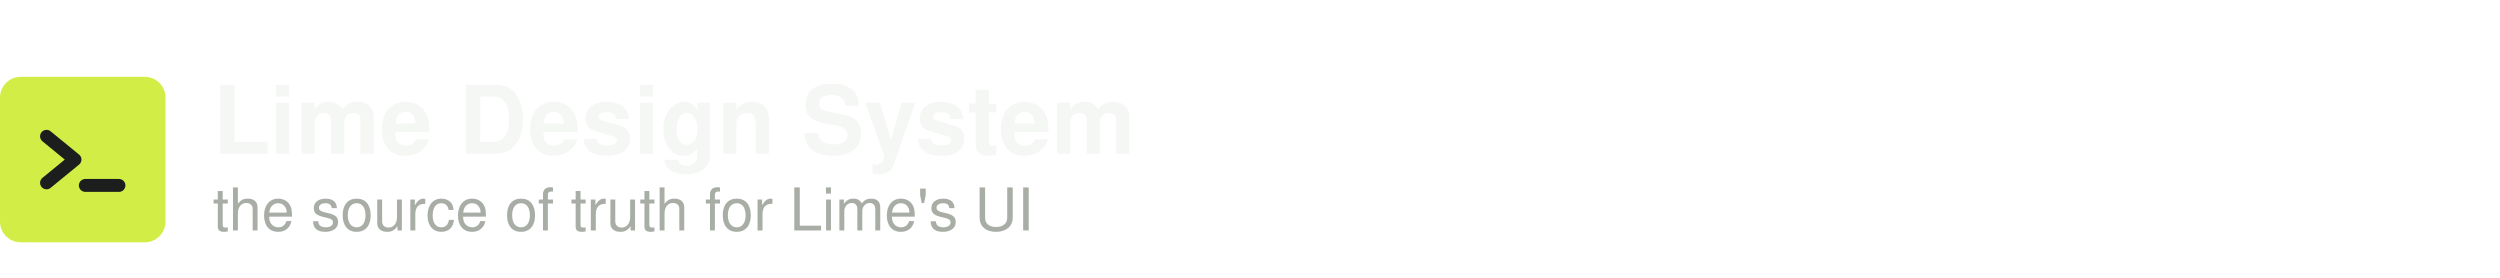
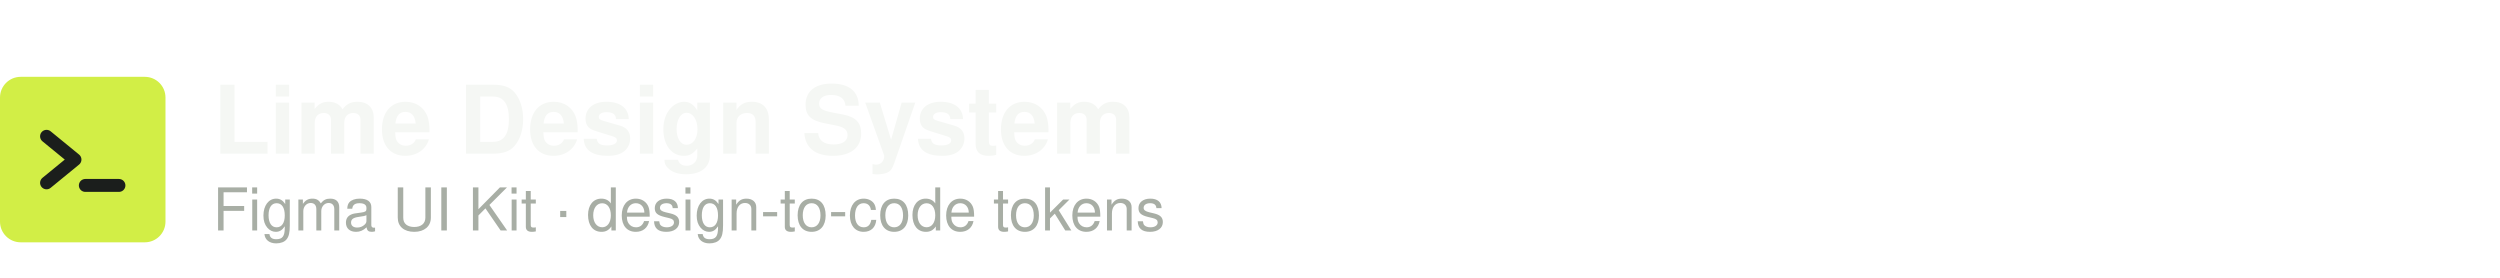
<svg xmlns="http://www.w3.org/2000/svg" width="846" height="94" viewBox="0 0 846 94">
  <g transform="translate(0 26) scale(.875)">
    <rect x="0" y="0" width="64" height="64" rx="8" fill="#d2ee46" />
    <g fill="none" stroke="#1b1e1c" stroke-width="5" stroke-linecap="round" stroke-linejoin="round">
      <polyline points="18,23 29,32 18,41" />
      <line x1="33" y1="42" x2="46" y2="42" />
    </g>
  </g>
  <text x="72" y="52" style="font:700 32px -apple-system, BlinkMacSystemFont, 'Segoe UI', Helvetica, Arial, sans-serif" fill="#f5f7f4">Lime Design System</text>
-   <text x="72" y="78" style="font:400 20px -apple-system, BlinkMacSystemFont, 'Segoe UI', Helvetica, Arial, sans-serif" fill="#a8aea5">the source of truth for Lime's UI</text>
+   <text x="72" y="78" style="font:400 20px -apple-system, BlinkMacSystemFont, 'Segoe UI', Helvetica, Arial, sans-serif" fill="#a8aea5">Figma UI Kit · design-to-code tokens</text>
</svg>
